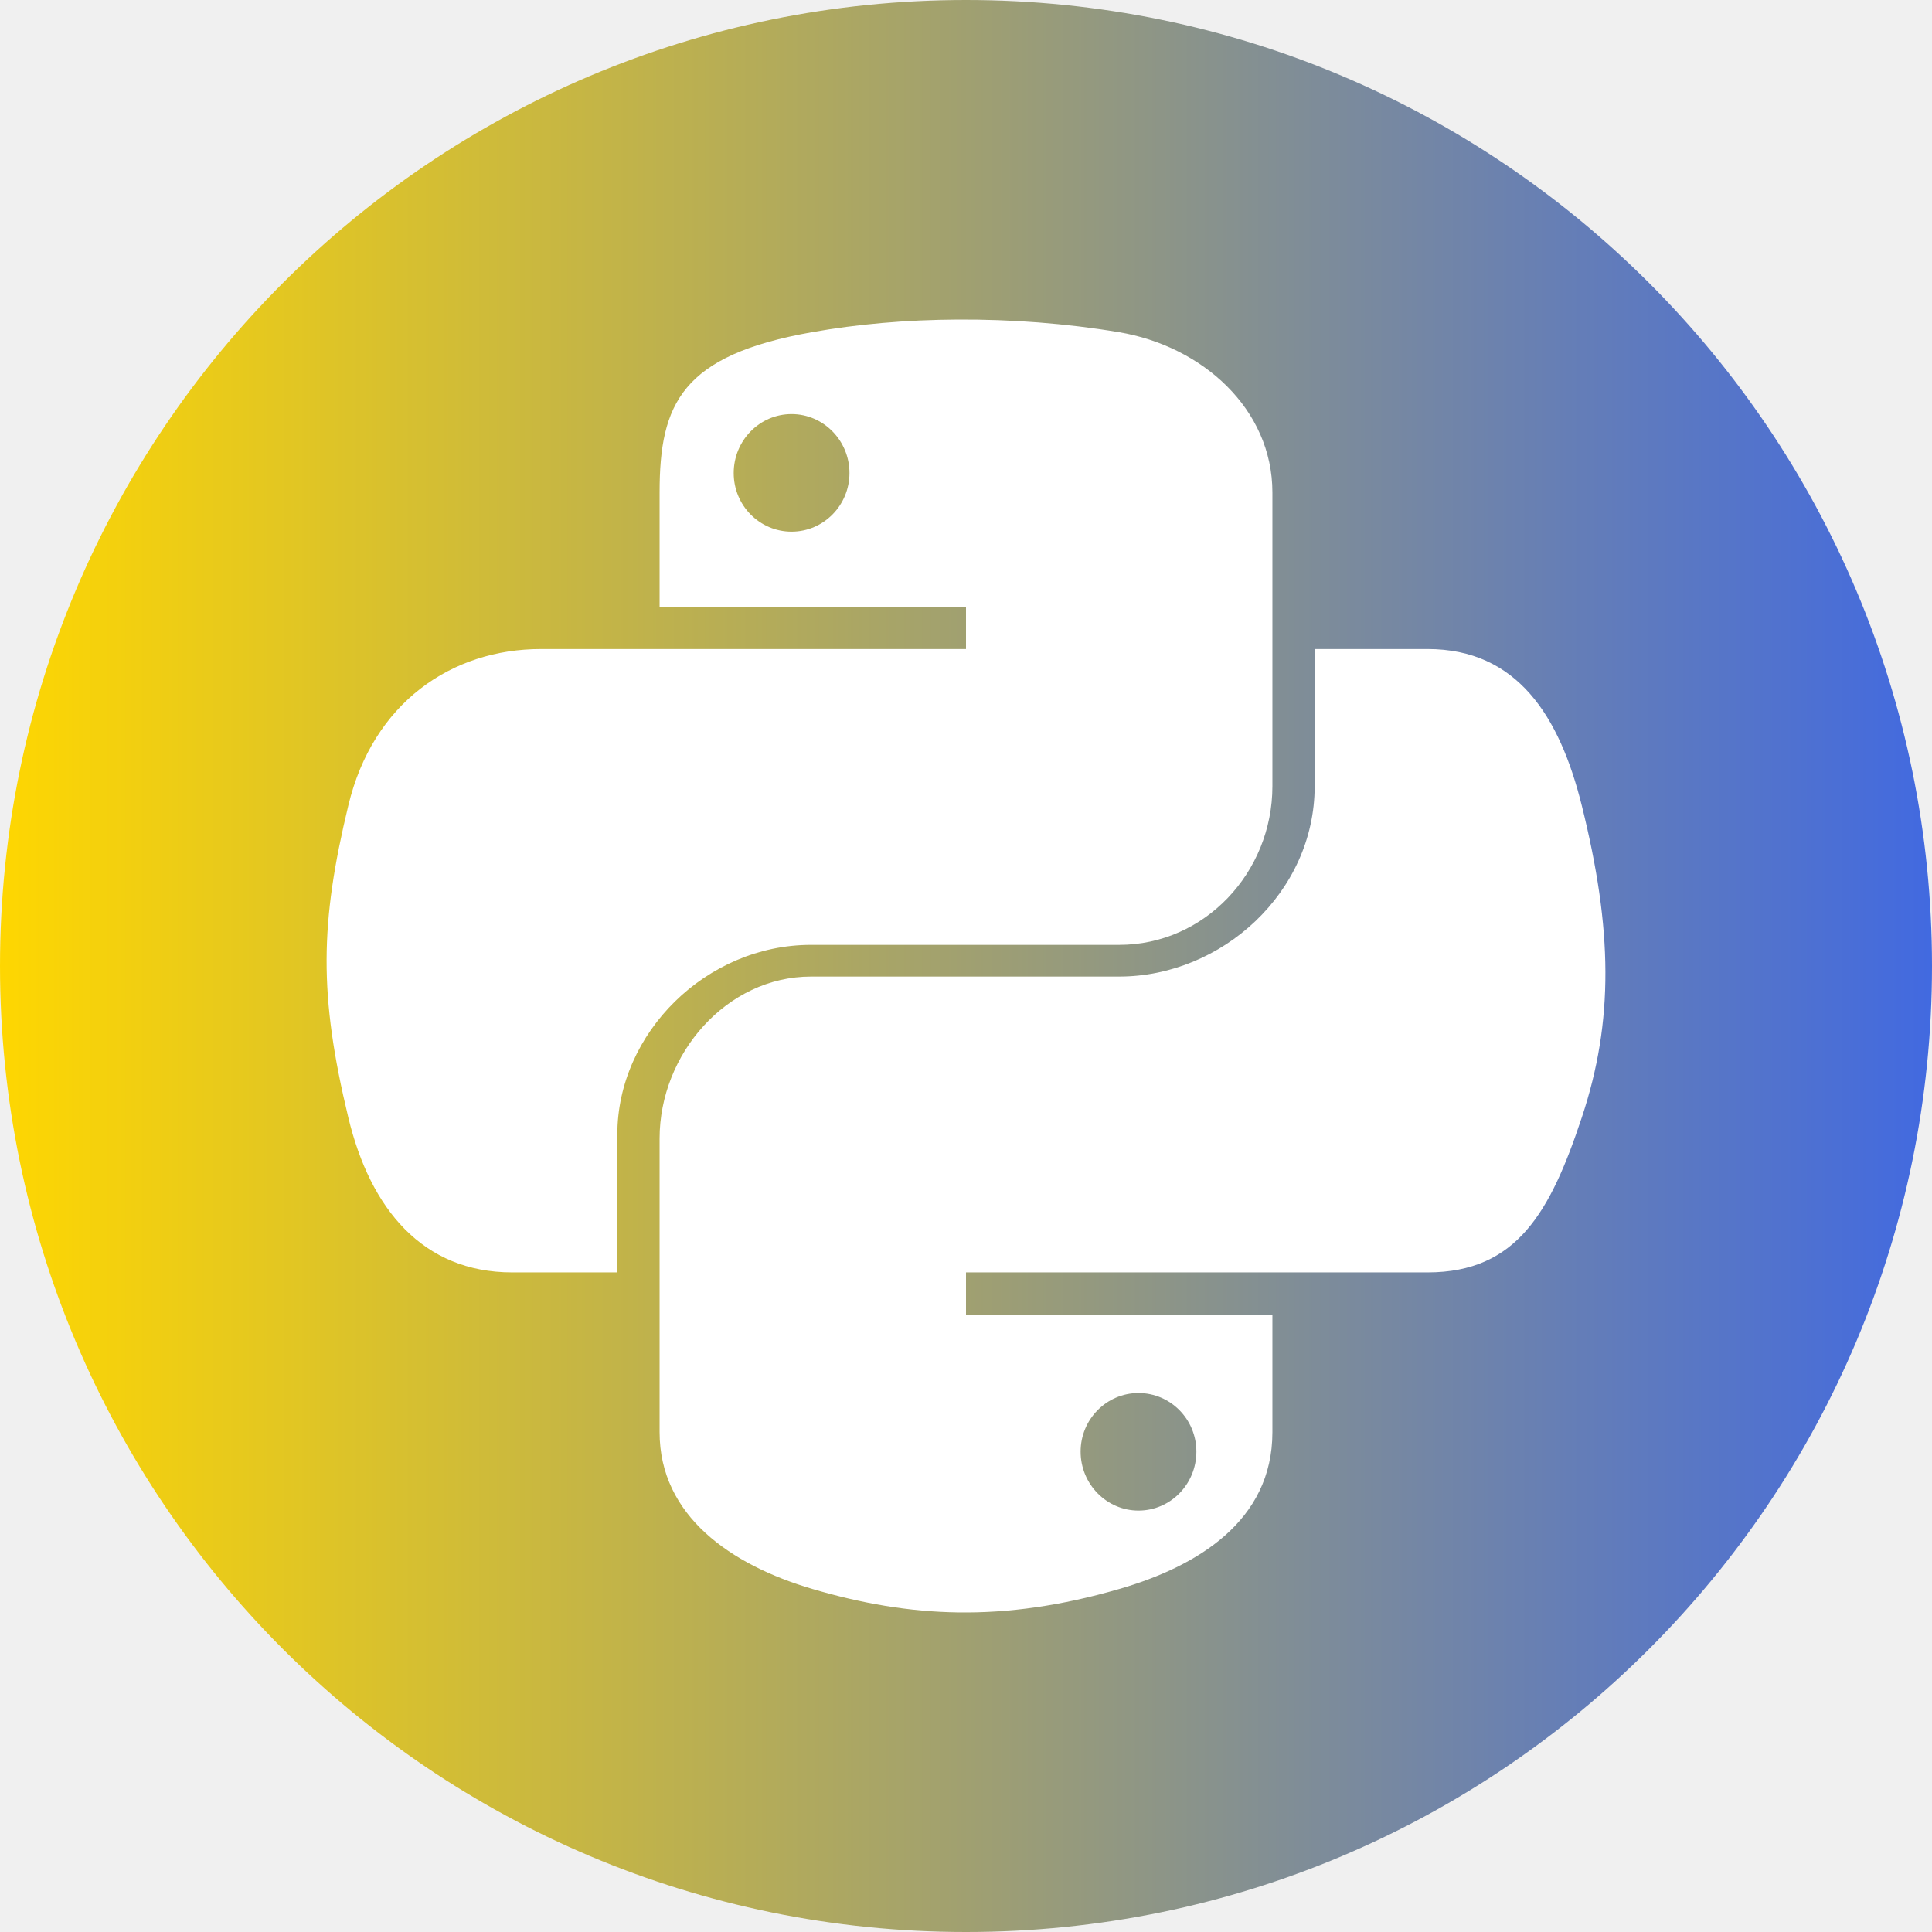
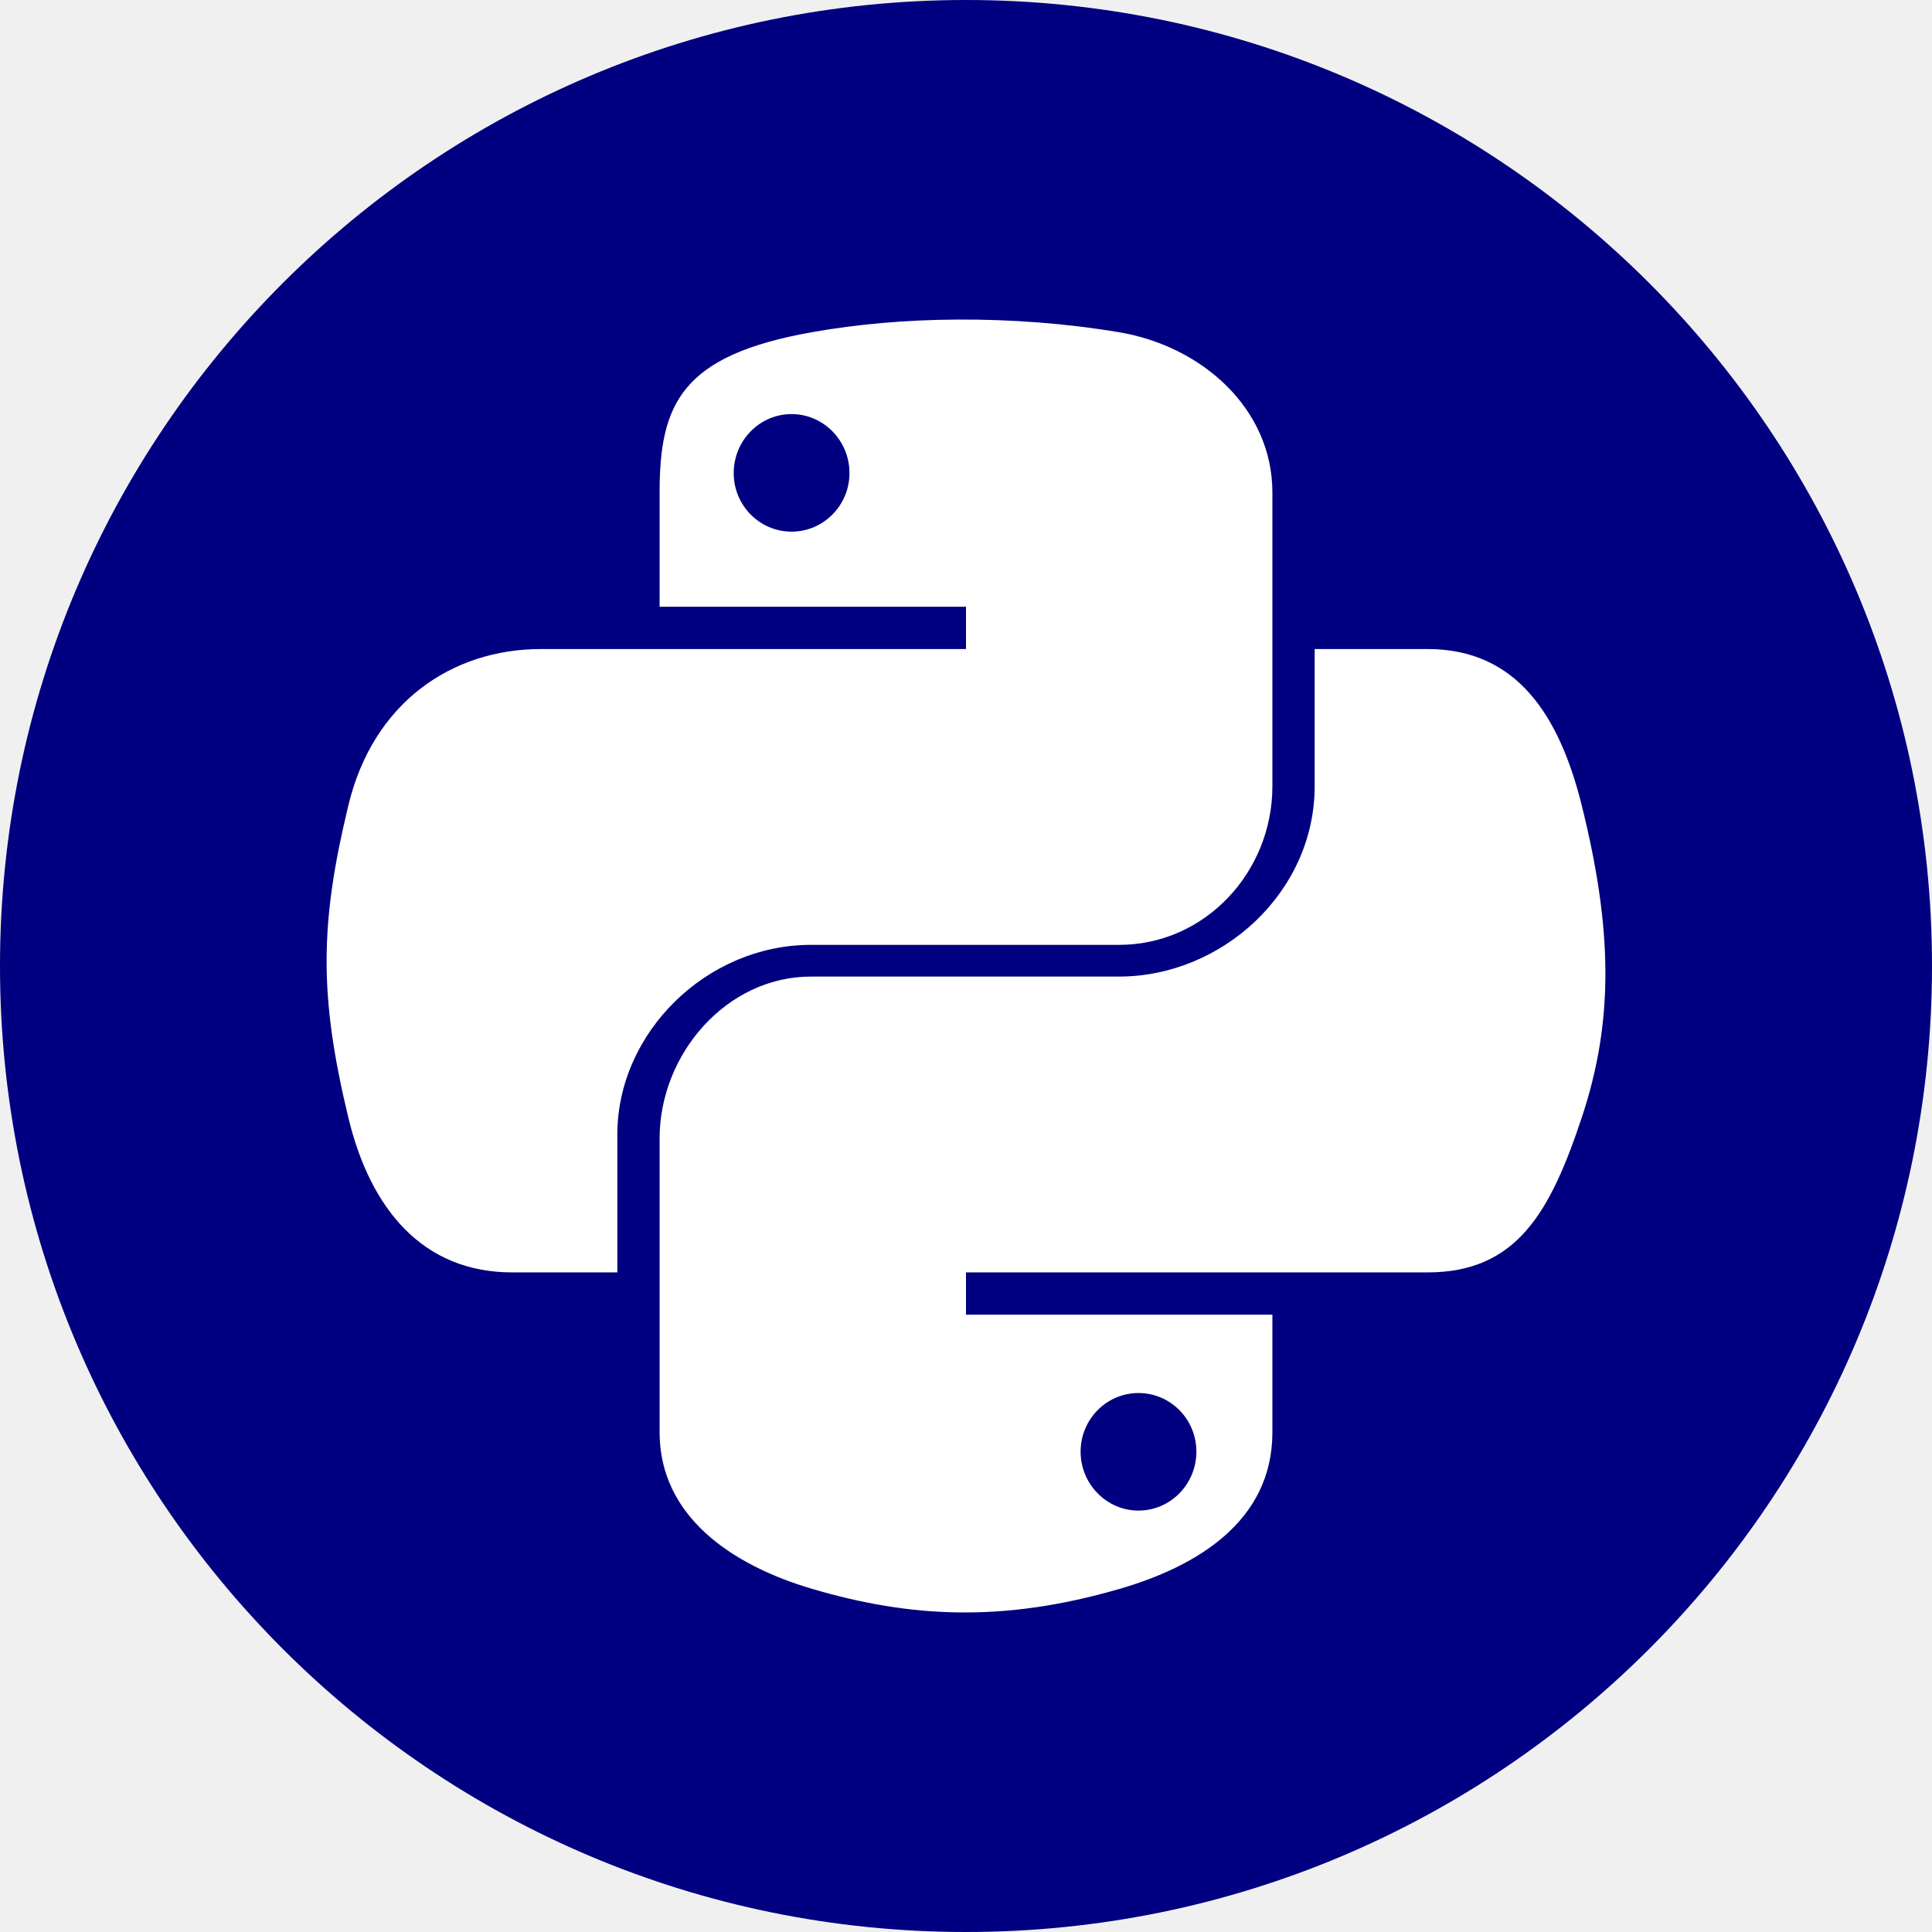
<svg xmlns="http://www.w3.org/2000/svg" width="24" height="24" viewBox="0 0 24 24">
-   <defs>
-     <linearGradient id="bgGradient" x1="0%" y1="0%" x2="100%" y2="0%">
-       <stop offset="0%" stop-color="gold" stop-opacity="1" />
-       <stop offset="100%" stop-color="royalblue" stop-opacity="1" />
-     </linearGradient>
-   </defs>
-   <rect x="0" y="0" width="24" height="24" rx="12" ry="12" fill="url(#bgGradient)" />
+   <rect x="0" y="0" width="24" height="24" rx="12" ry="12" fill="navy" />
  <g transform="translate(12.0,12.0) scale(0.13125) translate(-64.0,-64.0)">
    <path fill="white" d="M49.33 62h29.159C86.606 62 93 55.132 93 46.981V19.183c0-7.912-6.632-13.856-14.555-15.176c-5.014-.835-10.195-1.215-15.187-1.191c-4.99.023-9.612.448-13.805 1.191C37.098 6.188 35 10.758 35 19.183V30h29v4H23.776c-8.484 0-15.914 5.108-18.237 14.811c-2.681 11.12-2.8 17.919 0 29.53C7.614 86.983 12.569 93 21.054 93H31V79.952C31 70.315 39.428 62 49.33 62m-1.838-39.11c-3.026 0-5.478-2.479-5.478-5.545c0-3.079 2.451-5.581 5.478-5.581c3.015 0 5.479 2.502 5.479 5.581c-.001 3.066-2.465 5.545-5.479 5.545m74.789 25.921C120.183 40.363 116.178 34 107.682 34H97v12.981C97 57.031 88.206 65 78.489 65H49.33C41.342 65 35 72.326 35 80.326v27.8c0 7.91 6.745 12.564 14.462 14.834c9.242 2.717 17.994 3.208 29.051 0C85.862 120.831 93 116.549 93 108.126V97H64v-4h43.682c8.484 0 11.647-5.776 14.599-14.66c3.047-9.145 2.916-17.799 0-29.529m-41.955 55.606c3.027 0 5.479 2.479 5.479 5.547c0 3.076-2.451 5.579-5.479 5.579c-3.015 0-5.478-2.502-5.478-5.579c0-3.068 2.463-5.547 5.478-5.547" />
  </g>
</svg>
